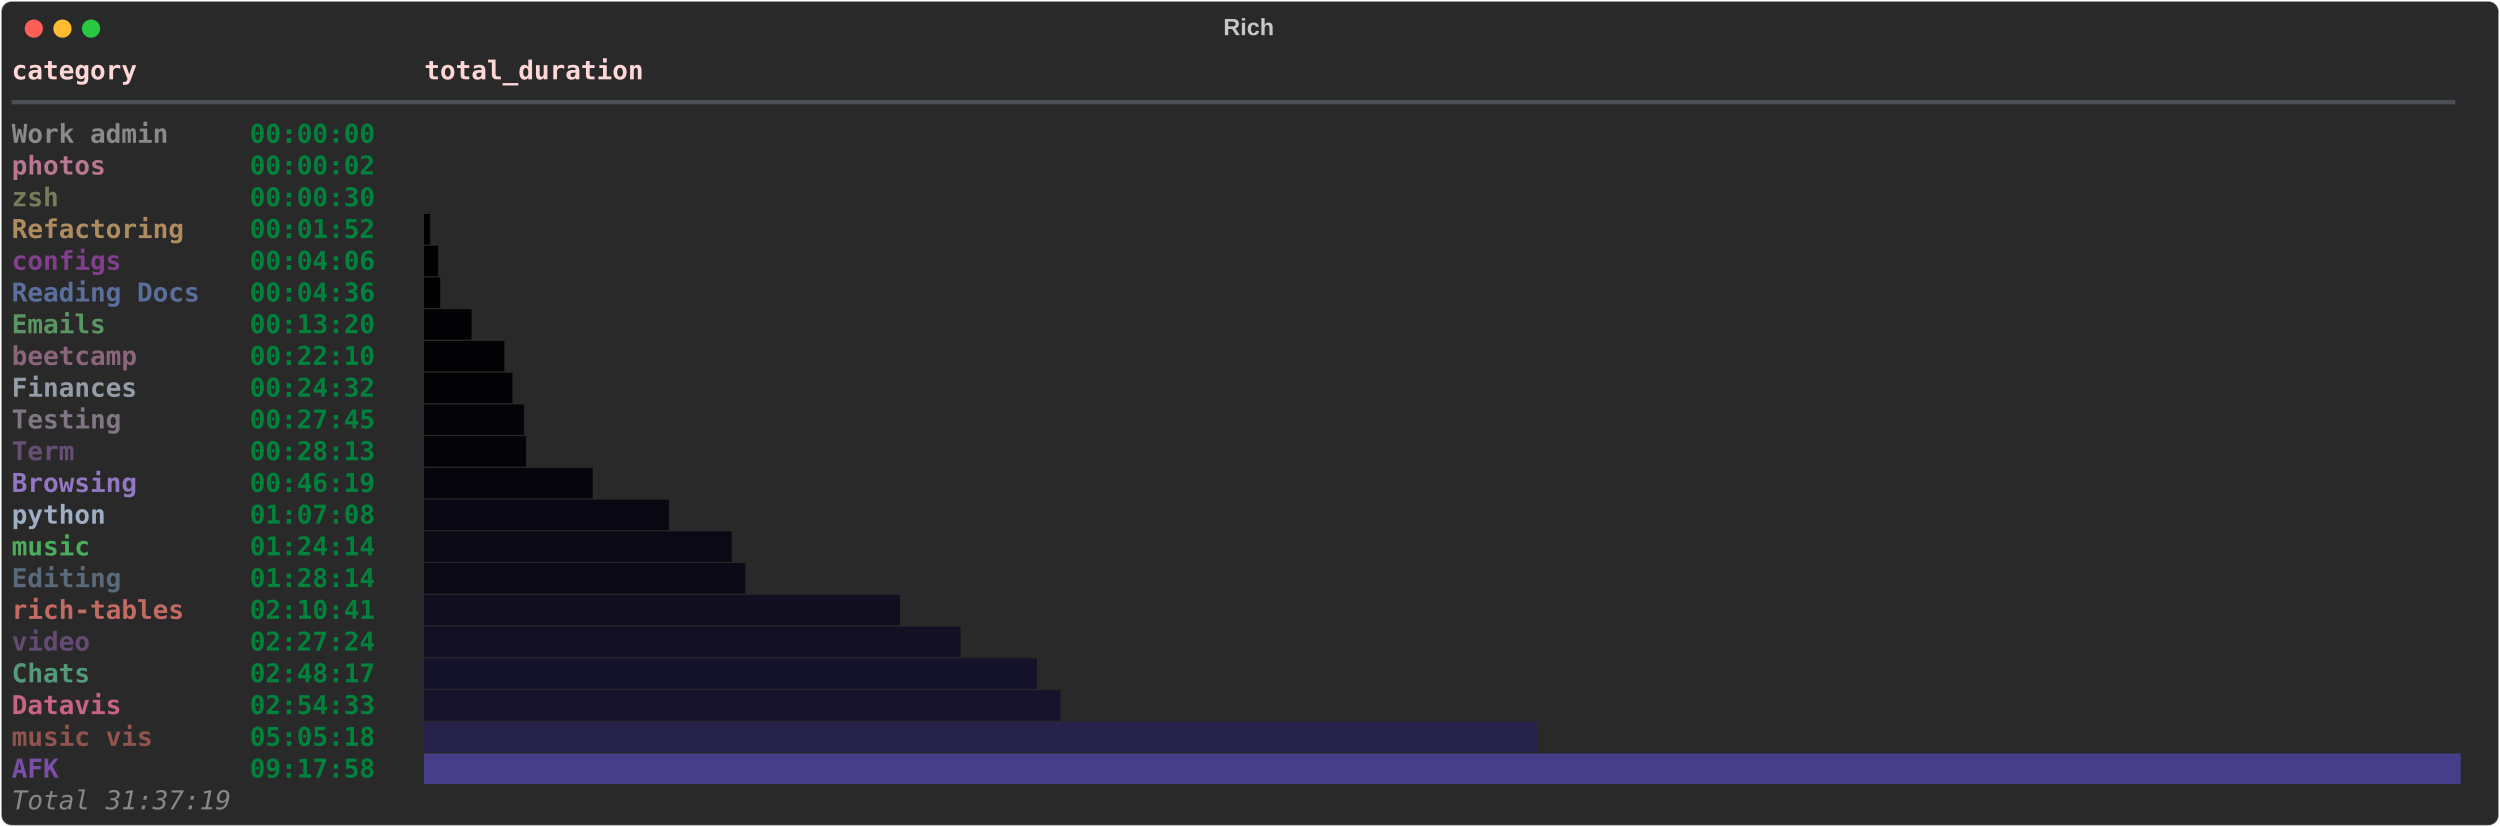
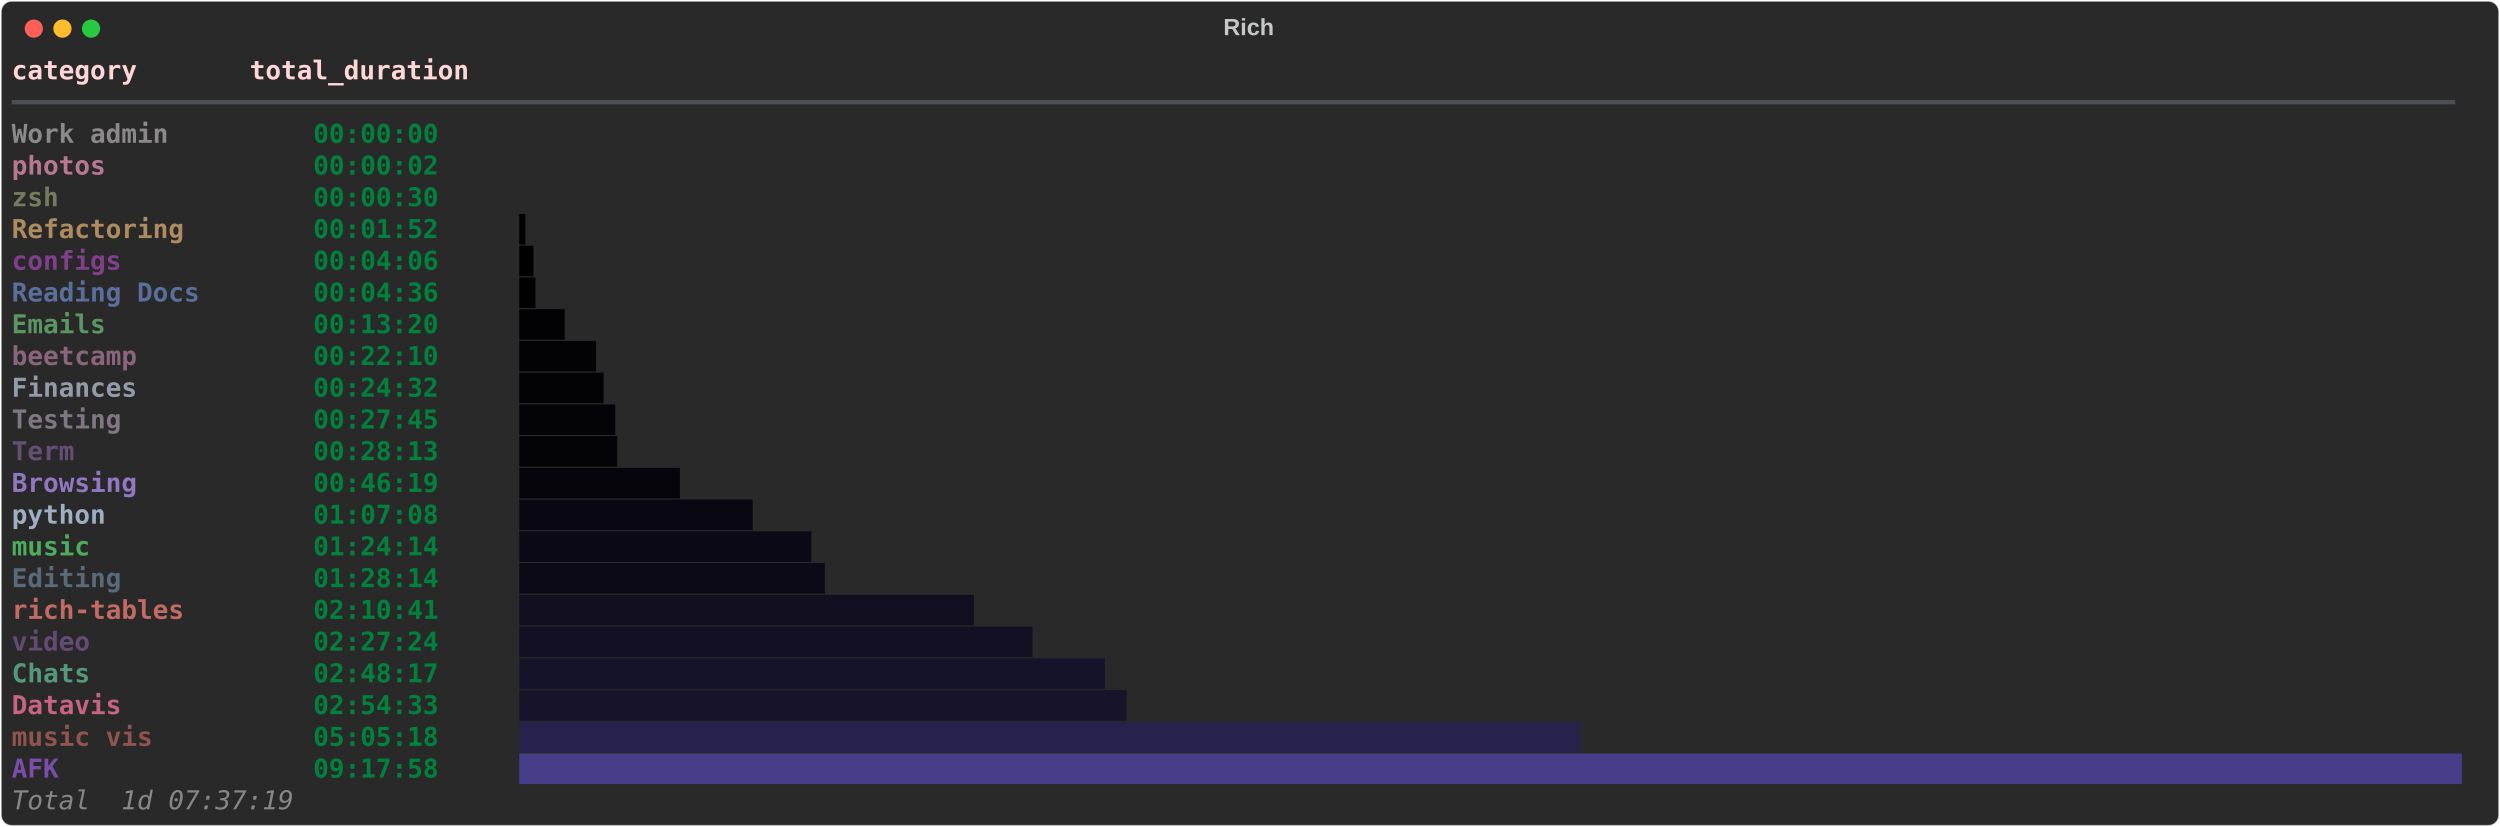
<svg xmlns="http://www.w3.org/2000/svg" class="rich-terminal" viewBox="0 0 1922 635.6">
  <style>

    @font-face {
        font-family: "Fira Code";
        src: local("FiraCode-Regular"),
                url("https://cdnjs.cloudflare.com/ajax/libs/firacode/6.2.0/woff2/FiraCode-Regular.woff2") format("woff2"),
                url("https://cdnjs.cloudflare.com/ajax/libs/firacode/6.2.0/woff/FiraCode-Regular.woff") format("woff");
        font-style: normal;
        font-weight: 400;
    }
    @font-face {
        font-family: "Fira Code";
        src: local("FiraCode-Bold"),
                url("https://cdnjs.cloudflare.com/ajax/libs/firacode/6.2.0/woff2/FiraCode-Bold.woff2") format("woff2"),
                url("https://cdnjs.cloudflare.com/ajax/libs/firacode/6.2.0/woff/FiraCode-Bold.woff") format("woff");
        font-style: bold;
        font-weight: 700;
    }

-     .terminal-2985685023-matrix {
+     .terminal-1198754501-matrix {
        font-family: Fira Code, monospace;
        font-size: 20px;
        line-height: 24.4px;
        font-variant-east-asian: full-width;
    }

-     .terminal-2985685023-title {
+     .terminal-1198754501-title {
        font-size: 18px;
        font-weight: bold;
        font-family: arial;
    }

-     .terminal-2985685023-r1 { fill: #ffd7d7;font-weight: bold }
- .terminal-2985685023-r2 { fill: #4b4e55 }
- .terminal-2985685023-r3 { fill: #c5c8c6 }
- .terminal-2985685023-r4 { fill: #8b898a;font-weight: bold }
- .terminal-2985685023-r5 { fill: #00823d;font-weight: bold }
- .terminal-2985685023-r6 { fill: #000000 }
- .terminal-2985685023-r7 { fill: #b97791;font-weight: bold }
- .terminal-2985685023-r8 { fill: #757c5c;font-weight: bold }
- .terminal-2985685023-r9 { fill: #af8c60;font-weight: bold }
- .terminal-2985685023-r10 { fill: #823f8e;font-weight: bold }
- .terminal-2985685023-r11 { fill: #010001 }
- .terminal-2985685023-r12 { fill: #5a6f9c;font-weight: bold }
- .terminal-2985685023-r13 { fill: #010101 }
- .terminal-2985685023-r14 { fill: #5a9661;font-weight: bold }
- .terminal-2985685023-r15 { fill: #020103 }
- .terminal-2985685023-r16 { fill: #8a657b;font-weight: bold }
- .terminal-2985685023-r17 { fill: #030205 }
- .terminal-2985685023-r18 { fill: #939ca8;font-weight: bold }
- .terminal-2985685023-r19 { fill: #030306 }
- .terminal-2985685023-r20 { fill: #807684;font-weight: bold }
- .terminal-2985685023-r21 { fill: #040307 }
- .terminal-2985685023-r22 { fill: #654f76;font-weight: bold }
- .terminal-2985685023-r23 { fill: #9277c2;font-weight: bold }
- .terminal-2985685023-r24 { fill: #06050b }
- .terminal-2985685023-r25 { fill: #9eaec3;font-weight: bold }
- .terminal-2985685023-r26 { fill: #090711 }
- .terminal-2985685023-r27 { fill: #4cad5c;font-weight: bold }
- .terminal-2985685023-r28 { fill: #0b0915 }
- .terminal-2985685023-r29 { fill: #596a7b;font-weight: bold }
- .terminal-2985685023-r30 { fill: #0b0a16 }
- .terminal-2985685023-r31 { fill: #c36b63;font-weight: bold }
- .terminal-2985685023-r32 { fill: #110f20 }
- .terminal-2985685023-r33 { fill: #654a74;font-weight: bold }
- .terminal-2985685023-r34 { fill: #131024 }
- .terminal-2985685023-r35 { fill: #54997a;font-weight: bold }
- .terminal-2985685023-r36 { fill: #15132a }
- .terminal-2985685023-r37 { fill: #c76481;font-weight: bold }
- .terminal-2985685023-r38 { fill: #16132b }
- .terminal-2985685023-r39 { fill: #91544e;font-weight: bold }
- .terminal-2985685023-r40 { fill: #27224c }
- .terminal-2985685023-r41 { fill: #7c4eaa;font-weight: bold }
- .terminal-2985685023-r42 { fill: #473e8a }
- .terminal-2985685023-r43 { fill: #868887;font-style: italic; }
+     .terminal-1198754501-r1 { fill: #ffd7d7;font-weight: bold }
+ .terminal-1198754501-r2 { fill: #4b4e55 }
+ .terminal-1198754501-r3 { fill: #c5c8c6 }
+ .terminal-1198754501-r4 { fill: #8b898a;font-weight: bold }
+ .terminal-1198754501-r5 { fill: #00823d;font-weight: bold }
+ .terminal-1198754501-r6 { fill: #000000 }
+ .terminal-1198754501-r7 { fill: #b97791;font-weight: bold }
+ .terminal-1198754501-r8 { fill: #757c5c;font-weight: bold }
+ .terminal-1198754501-r9 { fill: #af8c60;font-weight: bold }
+ .terminal-1198754501-r10 { fill: #823f8e;font-weight: bold }
+ .terminal-1198754501-r11 { fill: #010001 }
+ .terminal-1198754501-r12 { fill: #5a6f9c;font-weight: bold }
+ .terminal-1198754501-r13 { fill: #010101 }
+ .terminal-1198754501-r14 { fill: #5a9661;font-weight: bold }
+ .terminal-1198754501-r15 { fill: #020103 }
+ .terminal-1198754501-r16 { fill: #8a657b;font-weight: bold }
+ .terminal-1198754501-r17 { fill: #030205 }
+ .terminal-1198754501-r18 { fill: #939ca8;font-weight: bold }
+ .terminal-1198754501-r19 { fill: #030306 }
+ .terminal-1198754501-r20 { fill: #807684;font-weight: bold }
+ .terminal-1198754501-r21 { fill: #040307 }
+ .terminal-1198754501-r22 { fill: #654f76;font-weight: bold }
+ .terminal-1198754501-r23 { fill: #9277c2;font-weight: bold }
+ .terminal-1198754501-r24 { fill: #06050b }
+ .terminal-1198754501-r25 { fill: #9eaec3;font-weight: bold }
+ .terminal-1198754501-r26 { fill: #090711 }
+ .terminal-1198754501-r27 { fill: #4cad5c;font-weight: bold }
+ .terminal-1198754501-r28 { fill: #0b0915 }
+ .terminal-1198754501-r29 { fill: #596a7b;font-weight: bold }
+ .terminal-1198754501-r30 { fill: #0b0a16 }
+ .terminal-1198754501-r31 { fill: #c36b63;font-weight: bold }
+ .terminal-1198754501-r32 { fill: #110f20 }
+ .terminal-1198754501-r33 { fill: #654a74;font-weight: bold }
+ .terminal-1198754501-r34 { fill: #131024 }
+ .terminal-1198754501-r35 { fill: #54997a;font-weight: bold }
+ .terminal-1198754501-r36 { fill: #15132a }
+ .terminal-1198754501-r37 { fill: #c76481;font-weight: bold }
+ .terminal-1198754501-r38 { fill: #16132b }
+ .terminal-1198754501-r39 { fill: #91544e;font-weight: bold }
+ .terminal-1198754501-r40 { fill: #27224c }
+ .terminal-1198754501-r41 { fill: #7c4eaa;font-weight: bold }
+ .terminal-1198754501-r42 { fill: #473e8a }
+ .terminal-1198754501-r43 { fill: #868887;font-style: italic; }
    </style>
  <defs>
-     <clipPath id="terminal-2985685023-clip-terminal">
+     <clipPath id="terminal-1198754501-clip-terminal">
      <rect x="0" y="0" width="1902.2" height="584.6" />
    </clipPath>
-     <clipPath id="terminal-2985685023-line-0">
+     <clipPath id="terminal-1198754501-line-0">
      <rect x="0" y="1.5" width="1903.2" height="24.65" />
    </clipPath>
-     <clipPath id="terminal-2985685023-line-1">
+     <clipPath id="terminal-1198754501-line-1">
      <rect x="0" y="25.9" width="1903.2" height="24.65" />
    </clipPath>
-     <clipPath id="terminal-2985685023-line-2">
+     <clipPath id="terminal-1198754501-line-2">
      <rect x="0" y="50.3" width="1903.2" height="24.65" />
    </clipPath>
-     <clipPath id="terminal-2985685023-line-3">
+     <clipPath id="terminal-1198754501-line-3">
      <rect x="0" y="74.7" width="1903.2" height="24.65" />
    </clipPath>
-     <clipPath id="terminal-2985685023-line-4">
+     <clipPath id="terminal-1198754501-line-4">
      <rect x="0" y="99.1" width="1903.2" height="24.65" />
    </clipPath>
-     <clipPath id="terminal-2985685023-line-5">
+     <clipPath id="terminal-1198754501-line-5">
      <rect x="0" y="123.5" width="1903.2" height="24.65" />
    </clipPath>
-     <clipPath id="terminal-2985685023-line-6">
+     <clipPath id="terminal-1198754501-line-6">
      <rect x="0" y="147.9" width="1903.2" height="24.65" />
    </clipPath>
-     <clipPath id="terminal-2985685023-line-7">
+     <clipPath id="terminal-1198754501-line-7">
      <rect x="0" y="172.3" width="1903.2" height="24.65" />
    </clipPath>
-     <clipPath id="terminal-2985685023-line-8">
+     <clipPath id="terminal-1198754501-line-8">
      <rect x="0" y="196.7" width="1903.2" height="24.65" />
    </clipPath>
-     <clipPath id="terminal-2985685023-line-9">
+     <clipPath id="terminal-1198754501-line-9">
      <rect x="0" y="221.1" width="1903.2" height="24.65" />
    </clipPath>
-     <clipPath id="terminal-2985685023-line-10">
+     <clipPath id="terminal-1198754501-line-10">
      <rect x="0" y="245.5" width="1903.2" height="24.65" />
    </clipPath>
-     <clipPath id="terminal-2985685023-line-11">
+     <clipPath id="terminal-1198754501-line-11">
      <rect x="0" y="269.9" width="1903.2" height="24.65" />
    </clipPath>
-     <clipPath id="terminal-2985685023-line-12">
+     <clipPath id="terminal-1198754501-line-12">
      <rect x="0" y="294.3" width="1903.2" height="24.65" />
    </clipPath>
-     <clipPath id="terminal-2985685023-line-13">
+     <clipPath id="terminal-1198754501-line-13">
      <rect x="0" y="318.7" width="1903.2" height="24.65" />
    </clipPath>
-     <clipPath id="terminal-2985685023-line-14">
+     <clipPath id="terminal-1198754501-line-14">
      <rect x="0" y="343.1" width="1903.2" height="24.65" />
    </clipPath>
-     <clipPath id="terminal-2985685023-line-15">
+     <clipPath id="terminal-1198754501-line-15">
      <rect x="0" y="367.5" width="1903.2" height="24.65" />
    </clipPath>
-     <clipPath id="terminal-2985685023-line-16">
+     <clipPath id="terminal-1198754501-line-16">
      <rect x="0" y="391.9" width="1903.2" height="24.65" />
    </clipPath>
-     <clipPath id="terminal-2985685023-line-17">
+     <clipPath id="terminal-1198754501-line-17">
      <rect x="0" y="416.3" width="1903.2" height="24.65" />
    </clipPath>
-     <clipPath id="terminal-2985685023-line-18">
+     <clipPath id="terminal-1198754501-line-18">
      <rect x="0" y="440.7" width="1903.2" height="24.65" />
    </clipPath>
-     <clipPath id="terminal-2985685023-line-19">
+     <clipPath id="terminal-1198754501-line-19">
      <rect x="0" y="465.1" width="1903.2" height="24.65" />
    </clipPath>
-     <clipPath id="terminal-2985685023-line-20">
+     <clipPath id="terminal-1198754501-line-20">
      <rect x="0" y="489.5" width="1903.2" height="24.65" />
    </clipPath>
-     <clipPath id="terminal-2985685023-line-21">
+     <clipPath id="terminal-1198754501-line-21">
      <rect x="0" y="513.9" width="1903.2" height="24.65" />
    </clipPath>
-     <clipPath id="terminal-2985685023-line-22">
+     <clipPath id="terminal-1198754501-line-22">
      <rect x="0" y="538.3" width="1903.2" height="24.65" />
    </clipPath>
  </defs>
  <rect fill="#292929" stroke="rgba(255,255,255,0.35)" stroke-width="1" x="1" y="1" width="1920" height="633.6" rx="8" />
-   <text class="terminal-2985685023-title" fill="#c5c8c6" text-anchor="middle" x="960" y="27">Rich</text>
+   <text class="terminal-1198754501-title" fill="#c5c8c6" text-anchor="middle" x="960" y="27">Rich</text>
  <g transform="translate(26,22)">
    <circle cx="0" cy="0" r="7" fill="#ff5f57" />
    <circle cx="22" cy="0" r="7" fill="#febc2e" />
    <circle cx="44" cy="0" r="7" fill="#28c840" />
  </g>
-   <g transform="translate(9, 41)" clip-path="url(#terminal-2985685023-clip-terminal)">
-     <g class="terminal-2985685023-matrix">
-       <text class="terminal-2985685023-r1" x="0" y="20" textLength="146.4" clip-path="url(#terminal-2985685023-line-0)">category    </text>
-       <text class="terminal-2985685023-r1" x="317.2" y="20" textLength="1586" clip-path="url(#terminal-2985685023-line-0)">total_duration                                                                                                                    </text>
-       <text class="terminal-2985685023-r3" x="1903.2" y="20" textLength="12.2" clip-path="url(#terminal-2985685023-line-0)">
- </text>
-       <text class="terminal-2985685023-r2" x="0" y="44.4" textLength="1903.2" clip-path="url(#terminal-2985685023-line-1)">━━━━━━━━━━━━━━━━━━━━━━━━━━━━━━━━━━━━━━━━━━━━━━━━━━━━━━━━━━━━━━━━━━━━━━━━━━━━━━━━━━━━━━━━━━━━━━━━━━━━━━━━━━━━━━━━━━━━━━━━━━━━━━━━━━━━━━━━━━━━━━━━━━━━━━━━━━━━</text>
-       <text class="terminal-2985685023-r3" x="1903.2" y="44.4" textLength="12.2" clip-path="url(#terminal-2985685023-line-1)">
- </text>
-       <text class="terminal-2985685023-r4" x="0" y="68.8" textLength="122" clip-path="url(#terminal-2985685023-line-2)">Work admin</text>
-       <text class="terminal-2985685023-r5" x="183" y="68.8" textLength="97.6" clip-path="url(#terminal-2985685023-line-2)">00:00:00</text>
-       <text class="terminal-2985685023-r3" x="1903.2" y="68.8" textLength="12.2" clip-path="url(#terminal-2985685023-line-2)">
- </text>
-       <text class="terminal-2985685023-r7" x="0" y="93.2" textLength="73.2" clip-path="url(#terminal-2985685023-line-3)">photos</text>
-       <text class="terminal-2985685023-r5" x="183" y="93.2" textLength="97.6" clip-path="url(#terminal-2985685023-line-3)">00:00:02</text>
-       <text class="terminal-2985685023-r3" x="1903.2" y="93.2" textLength="12.2" clip-path="url(#terminal-2985685023-line-3)">
- </text>
-       <text class="terminal-2985685023-r8" x="0" y="117.6" textLength="36.6" clip-path="url(#terminal-2985685023-line-4)">zsh</text>
-       <text class="terminal-2985685023-r5" x="183" y="117.6" textLength="97.6" clip-path="url(#terminal-2985685023-line-4)">00:00:30</text>
-       <text class="terminal-2985685023-r3" x="1903.2" y="117.6" textLength="12.2" clip-path="url(#terminal-2985685023-line-4)">
- </text>
-       <text class="terminal-2985685023-r9" x="0" y="142" textLength="134.2" clip-path="url(#terminal-2985685023-line-5)">Refactoring</text>
-       <text class="terminal-2985685023-r5" x="183" y="142" textLength="97.6" clip-path="url(#terminal-2985685023-line-5)">00:01:52</text>
-       <text class="terminal-2985685023-r6" x="317.2" y="142" textLength="1586" clip-path="url(#terminal-2985685023-line-5)">▍                                                                                                                                 </text>
-       <text class="terminal-2985685023-r3" x="1903.2" y="142" textLength="12.2" clip-path="url(#terminal-2985685023-line-5)">
- </text>
-       <text class="terminal-2985685023-r10" x="0" y="166.4" textLength="85.4" clip-path="url(#terminal-2985685023-line-6)">configs</text>
-       <text class="terminal-2985685023-r5" x="183" y="166.4" textLength="97.6" clip-path="url(#terminal-2985685023-line-6)">00:04:06</text>
-       <text class="terminal-2985685023-r11" x="317.2" y="166.4" textLength="1586" clip-path="url(#terminal-2985685023-line-6)">▉                                                                                                                                 </text>
-       <text class="terminal-2985685023-r3" x="1903.2" y="166.4" textLength="12.2" clip-path="url(#terminal-2985685023-line-6)">
- </text>
-       <text class="terminal-2985685023-r12" x="0" y="190.8" textLength="146.4" clip-path="url(#terminal-2985685023-line-7)">Reading Docs</text>
-       <text class="terminal-2985685023-r5" x="183" y="190.8" textLength="97.6" clip-path="url(#terminal-2985685023-line-7)">00:04:36</text>
-       <text class="terminal-2985685023-r13" x="317.2" y="190.8" textLength="1586" clip-path="url(#terminal-2985685023-line-7)">█                                                                                                                                 </text>
-       <text class="terminal-2985685023-r3" x="1903.2" y="190.8" textLength="12.2" clip-path="url(#terminal-2985685023-line-7)">
- </text>
-       <text class="terminal-2985685023-r14" x="0" y="215.2" textLength="73.2" clip-path="url(#terminal-2985685023-line-8)">Emails</text>
-       <text class="terminal-2985685023-r5" x="183" y="215.2" textLength="97.6" clip-path="url(#terminal-2985685023-line-8)">00:13:20</text>
-       <text class="terminal-2985685023-r15" x="317.2" y="215.2" textLength="1586" clip-path="url(#terminal-2985685023-line-8)">███                                                                                                                               </text>
-       <text class="terminal-2985685023-r3" x="1903.2" y="215.2" textLength="12.2" clip-path="url(#terminal-2985685023-line-8)">
- </text>
-       <text class="terminal-2985685023-r16" x="0" y="239.6" textLength="97.6" clip-path="url(#terminal-2985685023-line-9)">beetcamp</text>
-       <text class="terminal-2985685023-r5" x="183" y="239.6" textLength="97.6" clip-path="url(#terminal-2985685023-line-9)">00:22:10</text>
-       <text class="terminal-2985685023-r17" x="317.2" y="239.6" textLength="1586" clip-path="url(#terminal-2985685023-line-9)">█████▏                                                                                                                            </text>
-       <text class="terminal-2985685023-r3" x="1903.2" y="239.6" textLength="12.2" clip-path="url(#terminal-2985685023-line-9)">
- </text>
-       <text class="terminal-2985685023-r18" x="0" y="264" textLength="97.6" clip-path="url(#terminal-2985685023-line-10)">Finances</text>
-       <text class="terminal-2985685023-r5" x="183" y="264" textLength="97.6" clip-path="url(#terminal-2985685023-line-10)">00:24:32</text>
-       <text class="terminal-2985685023-r19" x="317.2" y="264" textLength="1586" clip-path="url(#terminal-2985685023-line-10)">█████▋                                                                                                                            </text>
-       <text class="terminal-2985685023-r3" x="1903.2" y="264" textLength="12.2" clip-path="url(#terminal-2985685023-line-10)">
- </text>
-       <text class="terminal-2985685023-r20" x="0" y="288.4" textLength="85.4" clip-path="url(#terminal-2985685023-line-11)">Testing</text>
-       <text class="terminal-2985685023-r5" x="183" y="288.4" textLength="97.6" clip-path="url(#terminal-2985685023-line-11)">00:27:45</text>
-       <text class="terminal-2985685023-r21" x="317.2" y="288.4" textLength="1586" clip-path="url(#terminal-2985685023-line-11)">██████▍                                                                                                                           </text>
-       <text class="terminal-2985685023-r3" x="1903.2" y="288.4" textLength="12.2" clip-path="url(#terminal-2985685023-line-11)">
- </text>
-       <text class="terminal-2985685023-r22" x="0" y="312.8" textLength="48.8" clip-path="url(#terminal-2985685023-line-12)">Term</text>
-       <text class="terminal-2985685023-r5" x="183" y="312.8" textLength="97.6" clip-path="url(#terminal-2985685023-line-12)">00:28:13</text>
-       <text class="terminal-2985685023-r21" x="317.2" y="312.8" textLength="1586" clip-path="url(#terminal-2985685023-line-12)">██████▌                                                                                                                           </text>
-       <text class="terminal-2985685023-r3" x="1903.2" y="312.8" textLength="12.2" clip-path="url(#terminal-2985685023-line-12)">
- </text>
-       <text class="terminal-2985685023-r23" x="0" y="337.2" textLength="97.6" clip-path="url(#terminal-2985685023-line-13)">Browsing</text>
-       <text class="terminal-2985685023-r5" x="183" y="337.2" textLength="97.6" clip-path="url(#terminal-2985685023-line-13)">00:46:19</text>
-       <text class="terminal-2985685023-r24" x="317.2" y="337.2" textLength="1586" clip-path="url(#terminal-2985685023-line-13)">██████████▊                                                                                                                       </text>
-       <text class="terminal-2985685023-r3" x="1903.2" y="337.2" textLength="12.2" clip-path="url(#terminal-2985685023-line-13)">
- </text>
-       <text class="terminal-2985685023-r25" x="0" y="361.6" textLength="73.2" clip-path="url(#terminal-2985685023-line-14)">python</text>
-       <text class="terminal-2985685023-r5" x="183" y="361.6" textLength="97.6" clip-path="url(#terminal-2985685023-line-14)">01:07:08</text>
-       <text class="terminal-2985685023-r26" x="317.2" y="361.6" textLength="1586" clip-path="url(#terminal-2985685023-line-14)">███████████████▋                                                                                                                  </text>
-       <text class="terminal-2985685023-r3" x="1903.2" y="361.6" textLength="12.2" clip-path="url(#terminal-2985685023-line-14)">
- </text>
-       <text class="terminal-2985685023-r27" x="0" y="386" textLength="61" clip-path="url(#terminal-2985685023-line-15)">music</text>
-       <text class="terminal-2985685023-r5" x="183" y="386" textLength="97.6" clip-path="url(#terminal-2985685023-line-15)">01:24:14</text>
-       <text class="terminal-2985685023-r28" x="317.2" y="386" textLength="1586" clip-path="url(#terminal-2985685023-line-15)">███████████████████▋                                                                                                              </text>
-       <text class="terminal-2985685023-r3" x="1903.2" y="386" textLength="12.2" clip-path="url(#terminal-2985685023-line-15)">
- </text>
-       <text class="terminal-2985685023-r29" x="0" y="410.4" textLength="85.4" clip-path="url(#terminal-2985685023-line-16)">Editing</text>
-       <text class="terminal-2985685023-r5" x="183" y="410.4" textLength="97.6" clip-path="url(#terminal-2985685023-line-16)">01:28:14</text>
-       <text class="terminal-2985685023-r30" x="317.2" y="410.4" textLength="1586" clip-path="url(#terminal-2985685023-line-16)">████████████████████▌                                                                                                             </text>
-       <text class="terminal-2985685023-r3" x="1903.2" y="410.4" textLength="12.2" clip-path="url(#terminal-2985685023-line-16)">
- </text>
-       <text class="terminal-2985685023-r31" x="0" y="434.8" textLength="134.2" clip-path="url(#terminal-2985685023-line-17)">rich-tables</text>
-       <text class="terminal-2985685023-r5" x="183" y="434.8" textLength="97.6" clip-path="url(#terminal-2985685023-line-17)">02:10:41</text>
-       <text class="terminal-2985685023-r32" x="317.2" y="434.8" textLength="1586" clip-path="url(#terminal-2985685023-line-17)">██████████████████████████████▍                                                                                                   </text>
-       <text class="terminal-2985685023-r3" x="1903.2" y="434.8" textLength="12.2" clip-path="url(#terminal-2985685023-line-17)">
- </text>
-       <text class="terminal-2985685023-r33" x="0" y="459.2" textLength="61" clip-path="url(#terminal-2985685023-line-18)">video</text>
-       <text class="terminal-2985685023-r5" x="183" y="459.2" textLength="97.6" clip-path="url(#terminal-2985685023-line-18)">02:27:24</text>
-       <text class="terminal-2985685023-r34" x="317.2" y="459.2" textLength="1586" clip-path="url(#terminal-2985685023-line-18)">██████████████████████████████████▎                                                                                               </text>
-       <text class="terminal-2985685023-r3" x="1903.2" y="459.2" textLength="12.2" clip-path="url(#terminal-2985685023-line-18)">
- </text>
-       <text class="terminal-2985685023-r35" x="0" y="483.6" textLength="61" clip-path="url(#terminal-2985685023-line-19)">Chats</text>
-       <text class="terminal-2985685023-r5" x="183" y="483.6" textLength="97.6" clip-path="url(#terminal-2985685023-line-19)">02:48:17</text>
-       <text class="terminal-2985685023-r36" x="317.2" y="483.6" textLength="1586" clip-path="url(#terminal-2985685023-line-19)">███████████████████████████████████████▏                                                                                          </text>
-       <text class="terminal-2985685023-r3" x="1903.2" y="483.6" textLength="12.2" clip-path="url(#terminal-2985685023-line-19)">
- </text>
-       <text class="terminal-2985685023-r37" x="0" y="508" textLength="85.4" clip-path="url(#terminal-2985685023-line-20)">Datavis</text>
-       <text class="terminal-2985685023-r5" x="183" y="508" textLength="97.6" clip-path="url(#terminal-2985685023-line-20)">02:54:33</text>
-       <text class="terminal-2985685023-r38" x="317.2" y="508" textLength="1586" clip-path="url(#terminal-2985685023-line-20)">████████████████████████████████████████▋                                                                                         </text>
-       <text class="terminal-2985685023-r3" x="1903.2" y="508" textLength="12.2" clip-path="url(#terminal-2985685023-line-20)">
- </text>
-       <text class="terminal-2985685023-r39" x="0" y="532.4" textLength="109.8" clip-path="url(#terminal-2985685023-line-21)">music vis</text>
-       <text class="terminal-2985685023-r5" x="183" y="532.4" textLength="97.6" clip-path="url(#terminal-2985685023-line-21)">05:05:18</text>
-       <text class="terminal-2985685023-r40" x="317.2" y="532.4" textLength="1586" clip-path="url(#terminal-2985685023-line-21)">███████████████████████████████████████████████████████████████████████▏                                                          </text>
-       <text class="terminal-2985685023-r3" x="1903.2" y="532.4" textLength="12.2" clip-path="url(#terminal-2985685023-line-21)">
- </text>
-       <text class="terminal-2985685023-r41" x="0" y="556.8" textLength="36.6" clip-path="url(#terminal-2985685023-line-22)">AFK</text>
-       <text class="terminal-2985685023-r5" x="183" y="556.8" textLength="97.6" clip-path="url(#terminal-2985685023-line-22)">09:17:58</text>
-       <text class="terminal-2985685023-r42" x="317.2" y="556.8" textLength="1586" clip-path="url(#terminal-2985685023-line-22)">██████████████████████████████████████████████████████████████████████████████████████████████████████████████████████████████████</text>
-       <text class="terminal-2985685023-r3" x="1903.2" y="556.8" textLength="12.2" clip-path="url(#terminal-2985685023-line-22)">
- </text>
-       <text class="terminal-2985685023-r43" x="0" y="581.2" textLength="1903.2" clip-path="url(#terminal-2985685023-line-23)">Total 31:37:19                                                                                                                                              </text>
-       <text class="terminal-2985685023-r3" x="1903.2" y="581.2" textLength="12.2" clip-path="url(#terminal-2985685023-line-23)">
+   <g transform="translate(9, 41)" clip-path="url(#terminal-1198754501-clip-terminal)">
+     <g class="terminal-1198754501-matrix">
+       <text class="terminal-1198754501-r1" x="0" y="20" textLength="146.4" clip-path="url(#terminal-1198754501-line-0)">category    </text>
+       <text class="terminal-1198754501-r1" x="183" y="20" textLength="170.8" clip-path="url(#terminal-1198754501-line-0)">total_duration</text>
+       <text class="terminal-1198754501-r3" x="1903.2" y="20" textLength="12.2" clip-path="url(#terminal-1198754501-line-0)">
+ </text>
+       <text class="terminal-1198754501-r2" x="0" y="44.4" textLength="1903.2" clip-path="url(#terminal-1198754501-line-1)">━━━━━━━━━━━━━━━━━━━━━━━━━━━━━━━━━━━━━━━━━━━━━━━━━━━━━━━━━━━━━━━━━━━━━━━━━━━━━━━━━━━━━━━━━━━━━━━━━━━━━━━━━━━━━━━━━━━━━━━━━━━━━━━━━━━━━━━━━━━━━━━━━━━━━━━━━━━━</text>
+       <text class="terminal-1198754501-r3" x="1903.2" y="44.4" textLength="12.2" clip-path="url(#terminal-1198754501-line-1)">
+ </text>
+       <text class="terminal-1198754501-r4" x="0" y="68.8" textLength="122" clip-path="url(#terminal-1198754501-line-2)">Work admin</text>
+       <text class="terminal-1198754501-r5" x="231.8" y="68.8" textLength="97.6" clip-path="url(#terminal-1198754501-line-2)">00:00:00</text>
+       <text class="terminal-1198754501-r3" x="1903.2" y="68.8" textLength="12.2" clip-path="url(#terminal-1198754501-line-2)">
+ </text>
+       <text class="terminal-1198754501-r7" x="0" y="93.2" textLength="73.2" clip-path="url(#terminal-1198754501-line-3)">photos</text>
+       <text class="terminal-1198754501-r5" x="231.8" y="93.2" textLength="97.6" clip-path="url(#terminal-1198754501-line-3)">00:00:02</text>
+       <text class="terminal-1198754501-r3" x="1903.2" y="93.2" textLength="12.2" clip-path="url(#terminal-1198754501-line-3)">
+ </text>
+       <text class="terminal-1198754501-r8" x="0" y="117.6" textLength="36.6" clip-path="url(#terminal-1198754501-line-4)">zsh</text>
+       <text class="terminal-1198754501-r5" x="231.8" y="117.6" textLength="97.6" clip-path="url(#terminal-1198754501-line-4)">00:00:30</text>
+       <text class="terminal-1198754501-r3" x="1903.2" y="117.6" textLength="12.2" clip-path="url(#terminal-1198754501-line-4)">
+ </text>
+       <text class="terminal-1198754501-r9" x="0" y="142" textLength="134.2" clip-path="url(#terminal-1198754501-line-5)">Refactoring</text>
+       <text class="terminal-1198754501-r5" x="231.8" y="142" textLength="97.6" clip-path="url(#terminal-1198754501-line-5)">00:01:52</text>
+       <text class="terminal-1198754501-r6" x="390.4" y="142" textLength="1512.8" clip-path="url(#terminal-1198754501-line-5)">▍                                                                                                                           </text>
+       <text class="terminal-1198754501-r3" x="1903.2" y="142" textLength="12.2" clip-path="url(#terminal-1198754501-line-5)">
+ </text>
+       <text class="terminal-1198754501-r10" x="0" y="166.4" textLength="85.4" clip-path="url(#terminal-1198754501-line-6)">configs</text>
+       <text class="terminal-1198754501-r5" x="231.8" y="166.4" textLength="97.6" clip-path="url(#terminal-1198754501-line-6)">00:04:06</text>
+       <text class="terminal-1198754501-r11" x="390.4" y="166.4" textLength="1512.8" clip-path="url(#terminal-1198754501-line-6)">▉                                                                                                                           </text>
+       <text class="terminal-1198754501-r3" x="1903.2" y="166.4" textLength="12.2" clip-path="url(#terminal-1198754501-line-6)">
+ </text>
+       <text class="terminal-1198754501-r12" x="0" y="190.8" textLength="146.4" clip-path="url(#terminal-1198754501-line-7)">Reading Docs</text>
+       <text class="terminal-1198754501-r5" x="231.8" y="190.8" textLength="97.6" clip-path="url(#terminal-1198754501-line-7)">00:04:36</text>
+       <text class="terminal-1198754501-r13" x="390.4" y="190.8" textLength="1512.8" clip-path="url(#terminal-1198754501-line-7)">█                                                                                                                           </text>
+       <text class="terminal-1198754501-r3" x="1903.2" y="190.8" textLength="12.2" clip-path="url(#terminal-1198754501-line-7)">
+ </text>
+       <text class="terminal-1198754501-r14" x="0" y="215.2" textLength="73.2" clip-path="url(#terminal-1198754501-line-8)">Emails</text>
+       <text class="terminal-1198754501-r5" x="231.8" y="215.2" textLength="97.6" clip-path="url(#terminal-1198754501-line-8)">00:13:20</text>
+       <text class="terminal-1198754501-r15" x="390.4" y="215.2" textLength="1512.8" clip-path="url(#terminal-1198754501-line-8)">██▉                                                                                                                         </text>
+       <text class="terminal-1198754501-r3" x="1903.2" y="215.2" textLength="12.2" clip-path="url(#terminal-1198754501-line-8)">
+ </text>
+       <text class="terminal-1198754501-r16" x="0" y="239.6" textLength="97.6" clip-path="url(#terminal-1198754501-line-9)">beetcamp</text>
+       <text class="terminal-1198754501-r5" x="231.8" y="239.6" textLength="97.6" clip-path="url(#terminal-1198754501-line-9)">00:22:10</text>
+       <text class="terminal-1198754501-r17" x="390.4" y="239.6" textLength="1512.8" clip-path="url(#terminal-1198754501-line-9)">████▉                                                                                                                       </text>
+       <text class="terminal-1198754501-r3" x="1903.2" y="239.6" textLength="12.2" clip-path="url(#terminal-1198754501-line-9)">
+ </text>
+       <text class="terminal-1198754501-r18" x="0" y="264" textLength="97.6" clip-path="url(#terminal-1198754501-line-10)">Finances</text>
+       <text class="terminal-1198754501-r5" x="231.8" y="264" textLength="97.6" clip-path="url(#terminal-1198754501-line-10)">00:24:32</text>
+       <text class="terminal-1198754501-r19" x="390.4" y="264" textLength="1512.8" clip-path="url(#terminal-1198754501-line-10)">█████▍                                                                                                                      </text>
+       <text class="terminal-1198754501-r3" x="1903.2" y="264" textLength="12.2" clip-path="url(#terminal-1198754501-line-10)">
+ </text>
+       <text class="terminal-1198754501-r20" x="0" y="288.4" textLength="85.4" clip-path="url(#terminal-1198754501-line-11)">Testing</text>
+       <text class="terminal-1198754501-r5" x="231.8" y="288.4" textLength="97.6" clip-path="url(#terminal-1198754501-line-11)">00:27:45</text>
+       <text class="terminal-1198754501-r21" x="390.4" y="288.4" textLength="1512.8" clip-path="url(#terminal-1198754501-line-11)">██████▏                                                                                                                     </text>
+       <text class="terminal-1198754501-r3" x="1903.2" y="288.4" textLength="12.2" clip-path="url(#terminal-1198754501-line-11)">
+ </text>
+       <text class="terminal-1198754501-r22" x="0" y="312.8" textLength="48.8" clip-path="url(#terminal-1198754501-line-12)">Term</text>
+       <text class="terminal-1198754501-r5" x="231.8" y="312.8" textLength="97.6" clip-path="url(#terminal-1198754501-line-12)">00:28:13</text>
+       <text class="terminal-1198754501-r21" x="390.4" y="312.8" textLength="1512.8" clip-path="url(#terminal-1198754501-line-12)">██████▎                                                                                                                     </text>
+       <text class="terminal-1198754501-r3" x="1903.2" y="312.8" textLength="12.2" clip-path="url(#terminal-1198754501-line-12)">
+ </text>
+       <text class="terminal-1198754501-r23" x="0" y="337.2" textLength="97.6" clip-path="url(#terminal-1198754501-line-13)">Browsing</text>
+       <text class="terminal-1198754501-r5" x="231.8" y="337.2" textLength="97.6" clip-path="url(#terminal-1198754501-line-13)">00:46:19</text>
+       <text class="terminal-1198754501-r24" x="390.4" y="337.2" textLength="1512.8" clip-path="url(#terminal-1198754501-line-13)">██████████▎                                                                                                                 </text>
+       <text class="terminal-1198754501-r3" x="1903.2" y="337.2" textLength="12.2" clip-path="url(#terminal-1198754501-line-13)">
+ </text>
+       <text class="terminal-1198754501-r25" x="0" y="361.6" textLength="73.2" clip-path="url(#terminal-1198754501-line-14)">python</text>
+       <text class="terminal-1198754501-r5" x="231.8" y="361.6" textLength="97.6" clip-path="url(#terminal-1198754501-line-14)">01:07:08</text>
+       <text class="terminal-1198754501-r26" x="390.4" y="361.6" textLength="1512.8" clip-path="url(#terminal-1198754501-line-14)">██████████████▉                                                                                                             </text>
+       <text class="terminal-1198754501-r3" x="1903.2" y="361.6" textLength="12.2" clip-path="url(#terminal-1198754501-line-14)">
+ </text>
+       <text class="terminal-1198754501-r27" x="0" y="386" textLength="61" clip-path="url(#terminal-1198754501-line-15)">music</text>
+       <text class="terminal-1198754501-r5" x="231.8" y="386" textLength="97.6" clip-path="url(#terminal-1198754501-line-15)">01:24:14</text>
+       <text class="terminal-1198754501-r28" x="390.4" y="386" textLength="1512.8" clip-path="url(#terminal-1198754501-line-15)">██████████████████▋                                                                                                         </text>
+       <text class="terminal-1198754501-r3" x="1903.2" y="386" textLength="12.2" clip-path="url(#terminal-1198754501-line-15)">
+ </text>
+       <text class="terminal-1198754501-r29" x="0" y="410.4" textLength="85.4" clip-path="url(#terminal-1198754501-line-16)">Editing</text>
+       <text class="terminal-1198754501-r5" x="231.8" y="410.4" textLength="97.6" clip-path="url(#terminal-1198754501-line-16)">01:28:14</text>
+       <text class="terminal-1198754501-r30" x="390.4" y="410.4" textLength="1512.8" clip-path="url(#terminal-1198754501-line-16)">███████████████████▌                                                                                                        </text>
+       <text class="terminal-1198754501-r3" x="1903.2" y="410.4" textLength="12.2" clip-path="url(#terminal-1198754501-line-16)">
+ </text>
+       <text class="terminal-1198754501-r31" x="0" y="434.8" textLength="134.2" clip-path="url(#terminal-1198754501-line-17)">rich-tables</text>
+       <text class="terminal-1198754501-r5" x="231.8" y="434.8" textLength="97.6" clip-path="url(#terminal-1198754501-line-17)">02:10:41</text>
+       <text class="terminal-1198754501-r32" x="390.4" y="434.8" textLength="1512.8" clip-path="url(#terminal-1198754501-line-17)">█████████████████████████████                                                                                               </text>
+       <text class="terminal-1198754501-r3" x="1903.2" y="434.8" textLength="12.2" clip-path="url(#terminal-1198754501-line-17)">
+ </text>
+       <text class="terminal-1198754501-r33" x="0" y="459.2" textLength="61" clip-path="url(#terminal-1198754501-line-18)">video</text>
+       <text class="terminal-1198754501-r5" x="231.8" y="459.2" textLength="97.6" clip-path="url(#terminal-1198754501-line-18)">02:27:24</text>
+       <text class="terminal-1198754501-r34" x="390.4" y="459.2" textLength="1512.8" clip-path="url(#terminal-1198754501-line-18)">████████████████████████████████▊                                                                                           </text>
+       <text class="terminal-1198754501-r3" x="1903.2" y="459.2" textLength="12.2" clip-path="url(#terminal-1198754501-line-18)">
+ </text>
+       <text class="terminal-1198754501-r35" x="0" y="483.6" textLength="61" clip-path="url(#terminal-1198754501-line-19)">Chats</text>
+       <text class="terminal-1198754501-r5" x="231.8" y="483.6" textLength="97.6" clip-path="url(#terminal-1198754501-line-19)">02:48:17</text>
+       <text class="terminal-1198754501-r36" x="390.4" y="483.6" textLength="1512.8" clip-path="url(#terminal-1198754501-line-19)">█████████████████████████████████████▍                                                                                      </text>
+       <text class="terminal-1198754501-r3" x="1903.2" y="483.6" textLength="12.2" clip-path="url(#terminal-1198754501-line-19)">
+ </text>
+       <text class="terminal-1198754501-r37" x="0" y="508" textLength="85.4" clip-path="url(#terminal-1198754501-line-20)">Datavis</text>
+       <text class="terminal-1198754501-r5" x="231.8" y="508" textLength="97.6" clip-path="url(#terminal-1198754501-line-20)">02:54:33</text>
+       <text class="terminal-1198754501-r38" x="390.4" y="508" textLength="1512.8" clip-path="url(#terminal-1198754501-line-20)">██████████████████████████████████████▊                                                                                     </text>
+       <text class="terminal-1198754501-r3" x="1903.2" y="508" textLength="12.2" clip-path="url(#terminal-1198754501-line-20)">
+ </text>
+       <text class="terminal-1198754501-r39" x="0" y="532.4" textLength="109.8" clip-path="url(#terminal-1198754501-line-21)">music vis</text>
+       <text class="terminal-1198754501-r5" x="231.8" y="532.4" textLength="97.6" clip-path="url(#terminal-1198754501-line-21)">05:05:18</text>
+       <text class="terminal-1198754501-r40" x="390.4" y="532.4" textLength="1512.8" clip-path="url(#terminal-1198754501-line-21)">███████████████████████████████████████████████████████████████████▊                                                        </text>
+       <text class="terminal-1198754501-r3" x="1903.2" y="532.4" textLength="12.2" clip-path="url(#terminal-1198754501-line-21)">
+ </text>
+       <text class="terminal-1198754501-r41" x="0" y="556.8" textLength="36.6" clip-path="url(#terminal-1198754501-line-22)">AFK</text>
+       <text class="terminal-1198754501-r5" x="231.8" y="556.8" textLength="97.6" clip-path="url(#terminal-1198754501-line-22)">09:17:58</text>
+       <text class="terminal-1198754501-r42" x="390.4" y="556.8" textLength="1512.8" clip-path="url(#terminal-1198754501-line-22)">████████████████████████████████████████████████████████████████████████████████████████████████████████████████████████████</text>
+       <text class="terminal-1198754501-r3" x="1903.2" y="556.8" textLength="12.2" clip-path="url(#terminal-1198754501-line-22)">
+ </text>
+       <text class="terminal-1198754501-r43" x="0" y="581.2" textLength="1903.2" clip-path="url(#terminal-1198754501-line-23)">Total  1d 07:37:19                                                                                                                                          </text>
+       <text class="terminal-1198754501-r3" x="1903.2" y="581.2" textLength="12.2" clip-path="url(#terminal-1198754501-line-23)">
</text>
    </g>
  </g>
</svg>
